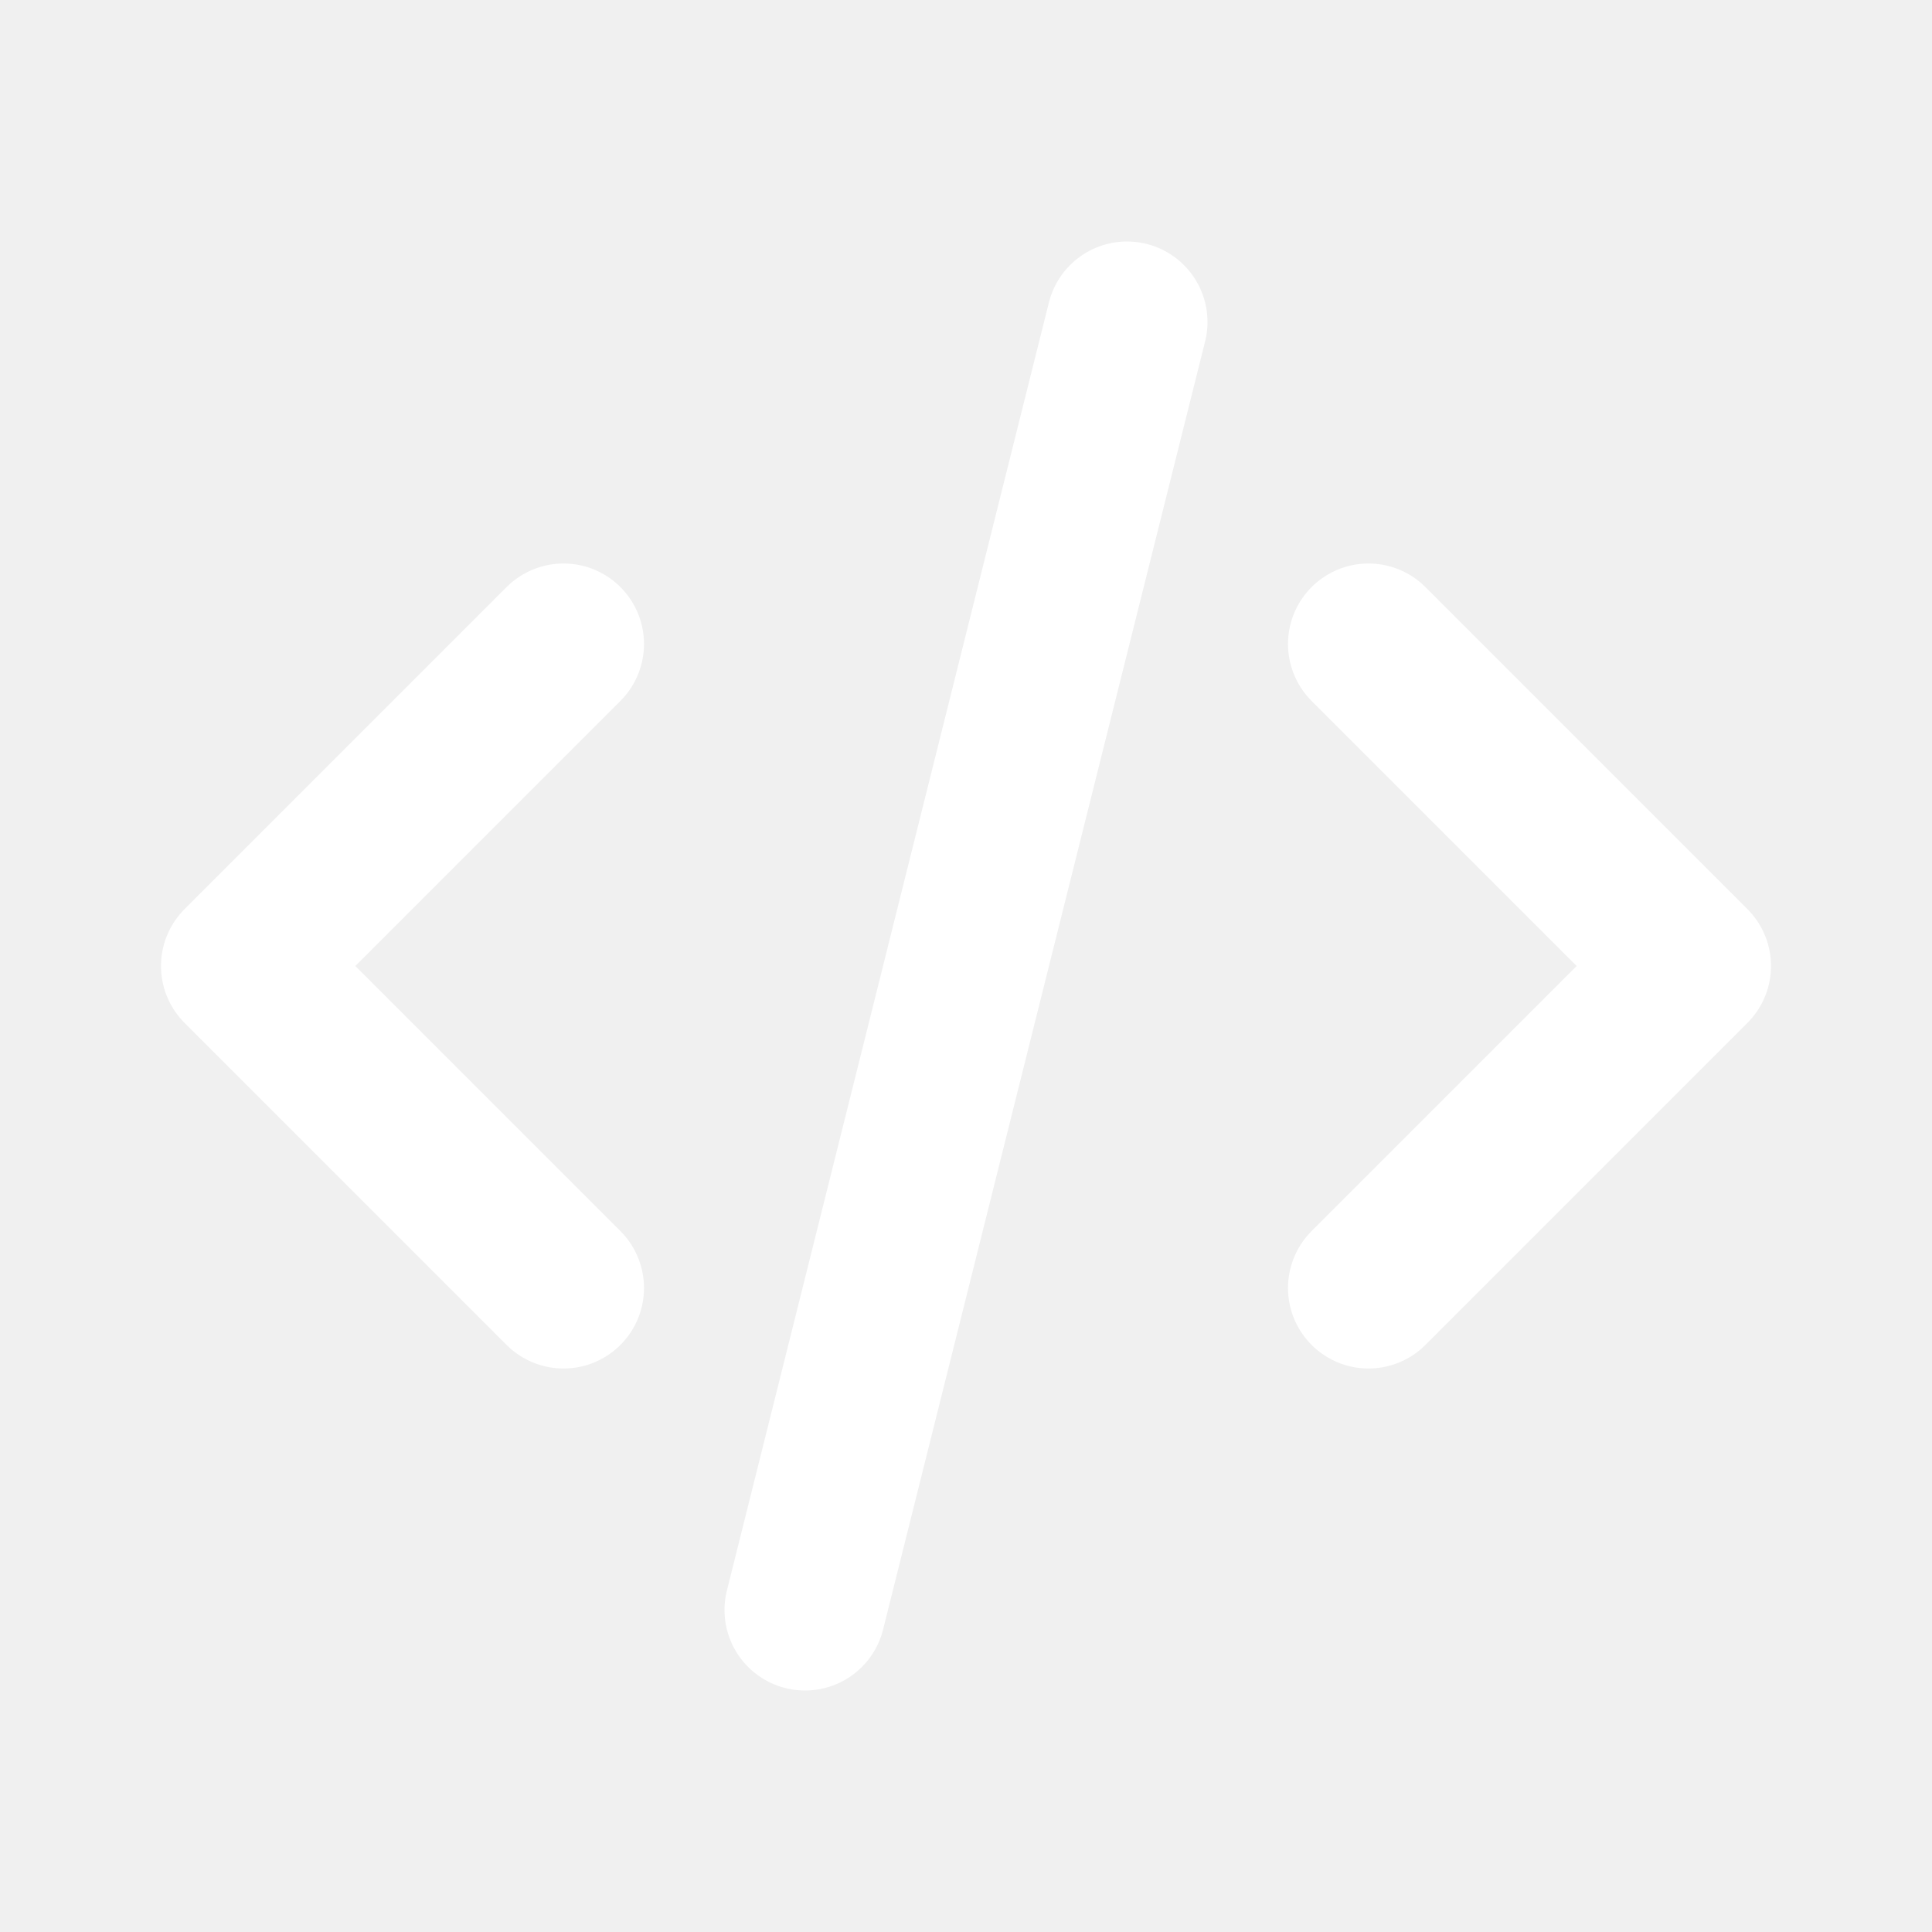
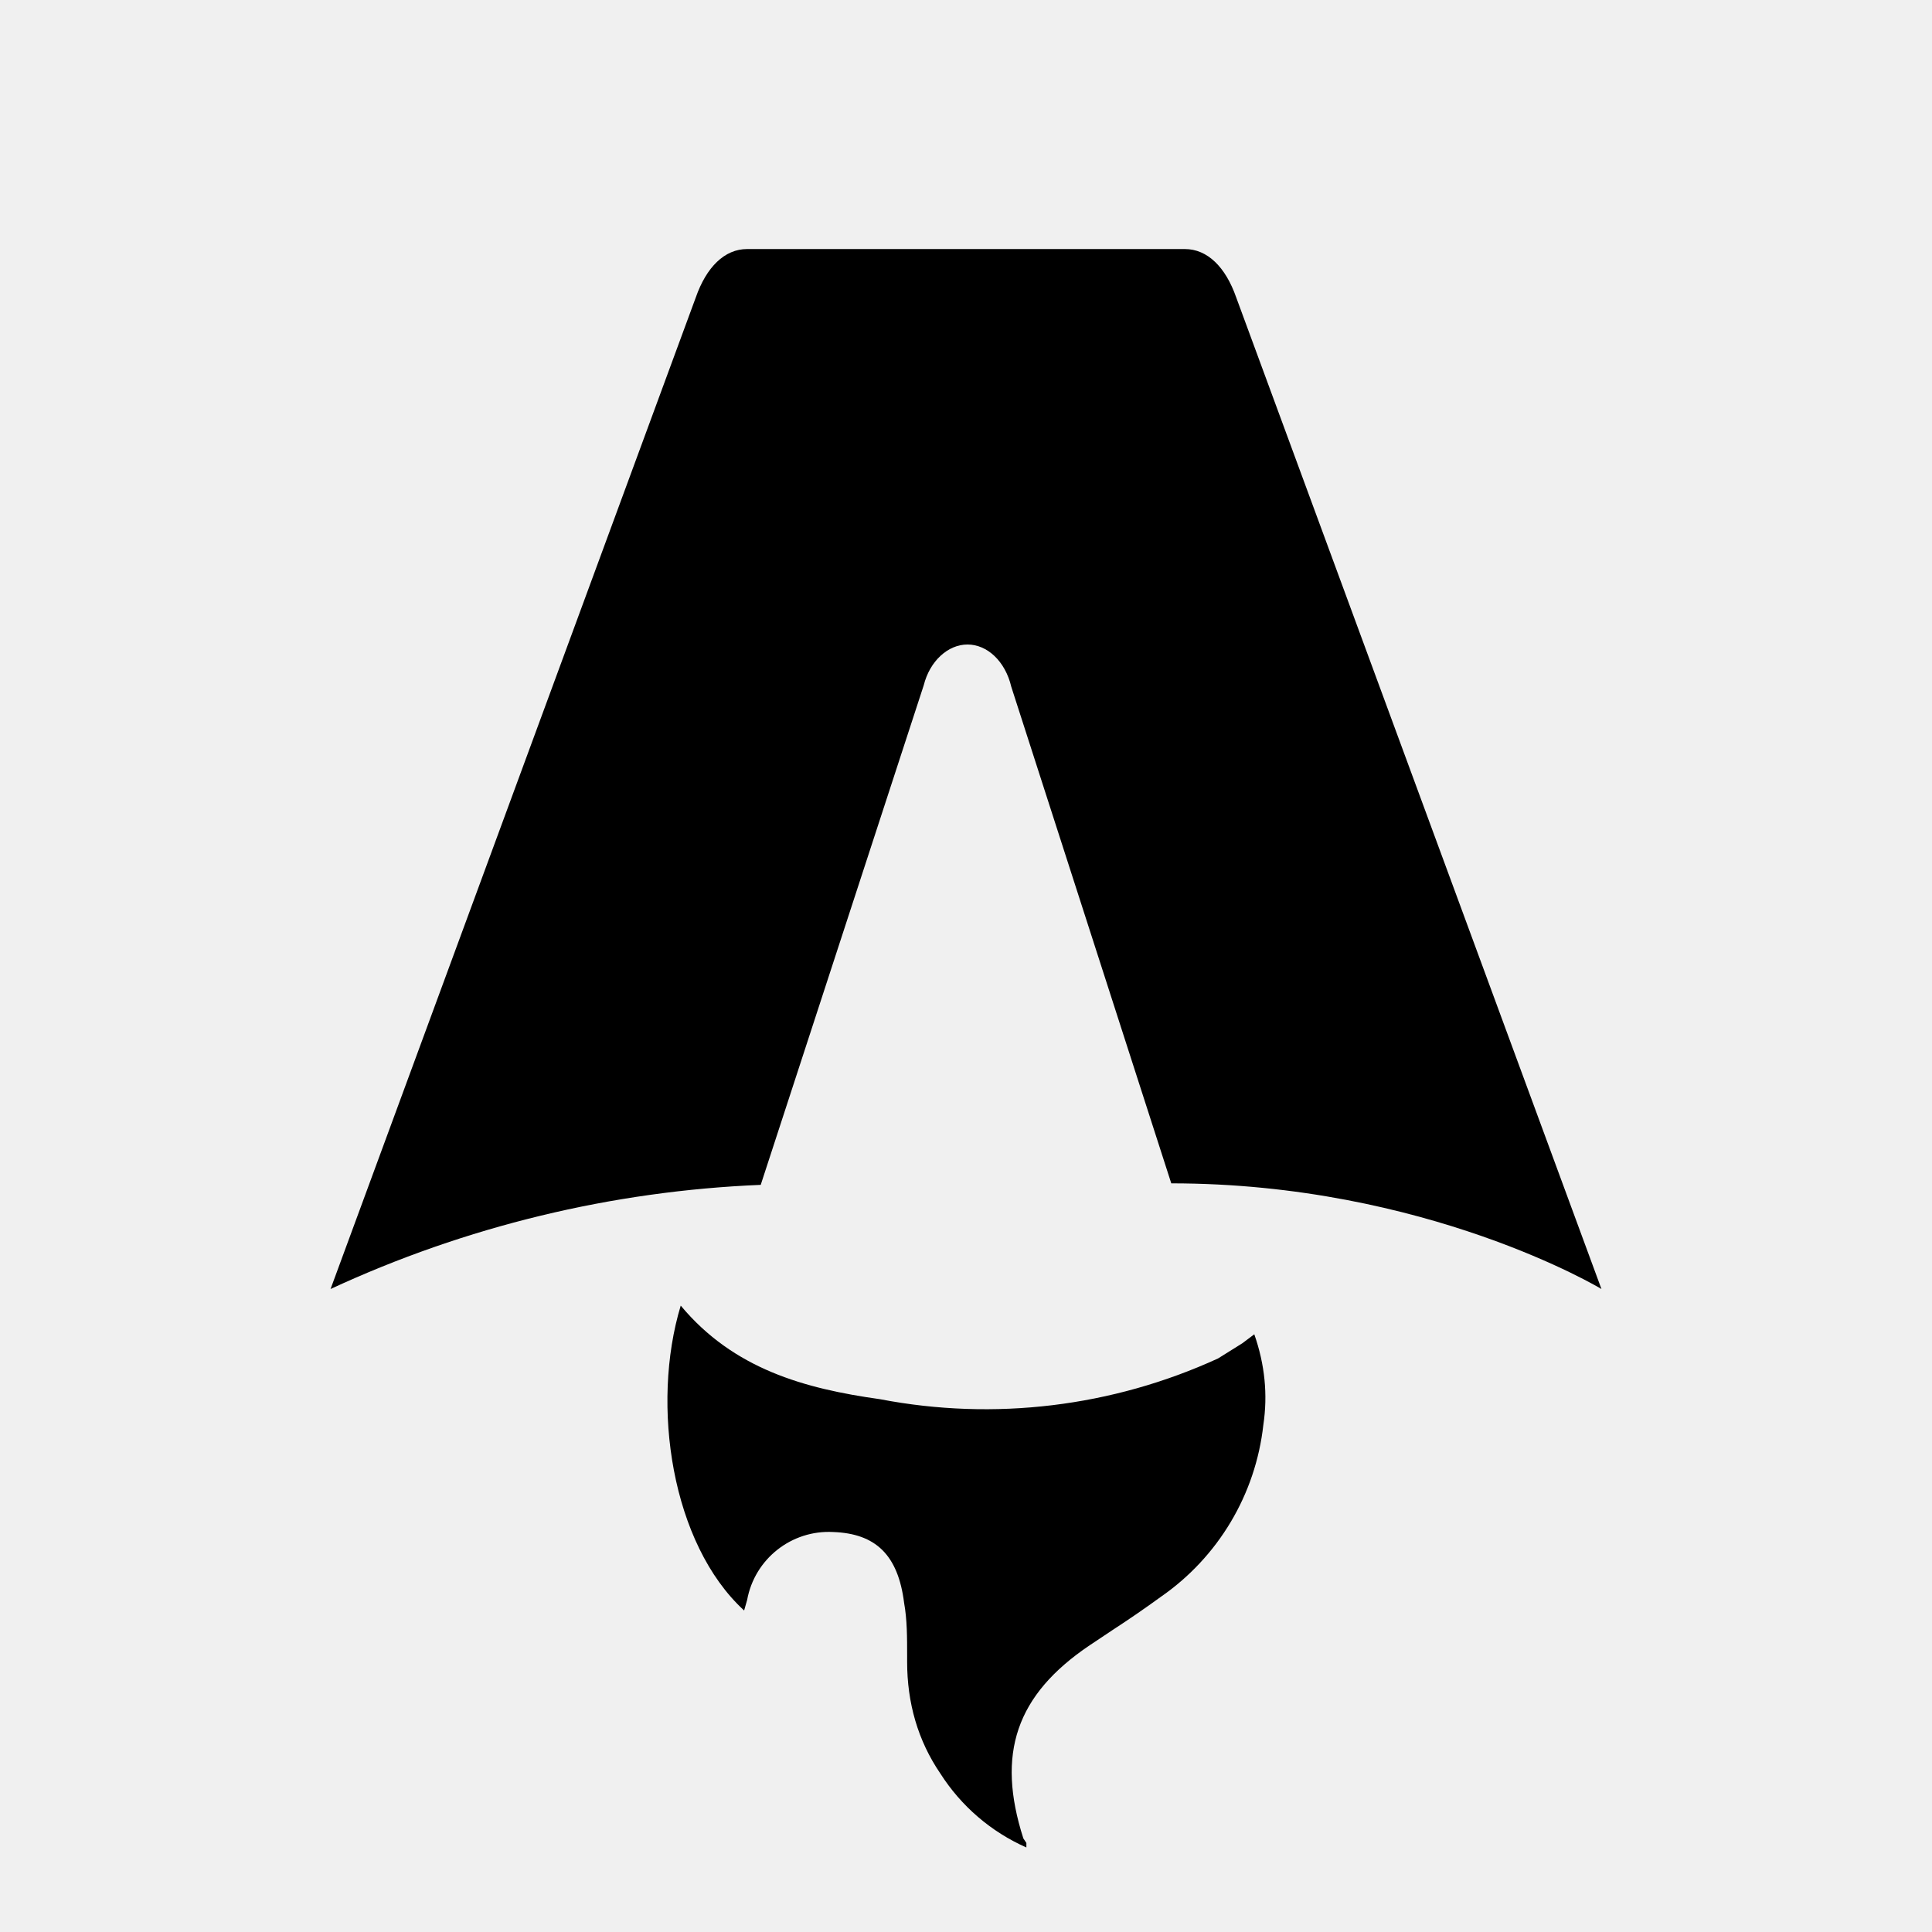
- <svg xmlns="http://www.w3.org/2000/svg" class="icon icon-tabler icon-tabler-code" width="24" height="24" viewBox="0 0 24 24" stroke-width="2" stroke="white" fill="none" stroke-linecap="round" stroke-linejoin="round">
-   <path stroke="none" d="M0 0h24v24H0z" fill="none" />
-   <path d="M7 8l-4 4l4 4" />
-   <path d="M17 8l4 4l-4 4" />
-   <path d="M14 4l-4 16" />
+ <svg xmlns="http://www.w3.org/2000/svg" fill="none" viewBox="0 0 128 128">
+   <path d="M50.4 78.5a75.1 75.1 0 0 0-28.5 6.9l24.2-65.7c.7-2 1.9-3.2 3.4-3.2h29c1.5 0 2.7 1.2 3.4 3.2l24.2 65.7s-11.6-7-28.5-7L67 45.5c-.4-1.7-1.6-2.8-2.9-2.8-1.3 0-2.5 1.1-2.9 2.7L50.4 78.5Zm-1.1 28.2Zm-4.2-20.2c-2 6.6-.6 15.8 4.2 20.2a17.5 17.5 0 0 1 .2-.7 5.5 5.5 0 0 1 5.7-4.5c2.8.1 4.3 1.5 4.7 4.7.2 1.1.2 2.3.2 3.5v.4c0 2.7.7 5.2 2.2 7.4a13 13 0 0 0 5.7 4.9v-.3l-.2-.3c-1.8-5.6-.5-9.5 4.4-12.8l1.5-1a73 73 0 0 0 3.2-2.2 16 16 0 0 0 6.8-11.4c.3-2 .1-4-.6-6l-.8.6-1.6 1a37 37 0 0 1-22.4 2.7c-5-.7-9.7-2-13.2-6.2Z" />
+   <style>
+         path { fill: #000; }
+         @media (prefers-color-scheme: dark) {
+             path { fill: #FFF; }
+         }
+     </style>
</svg>
